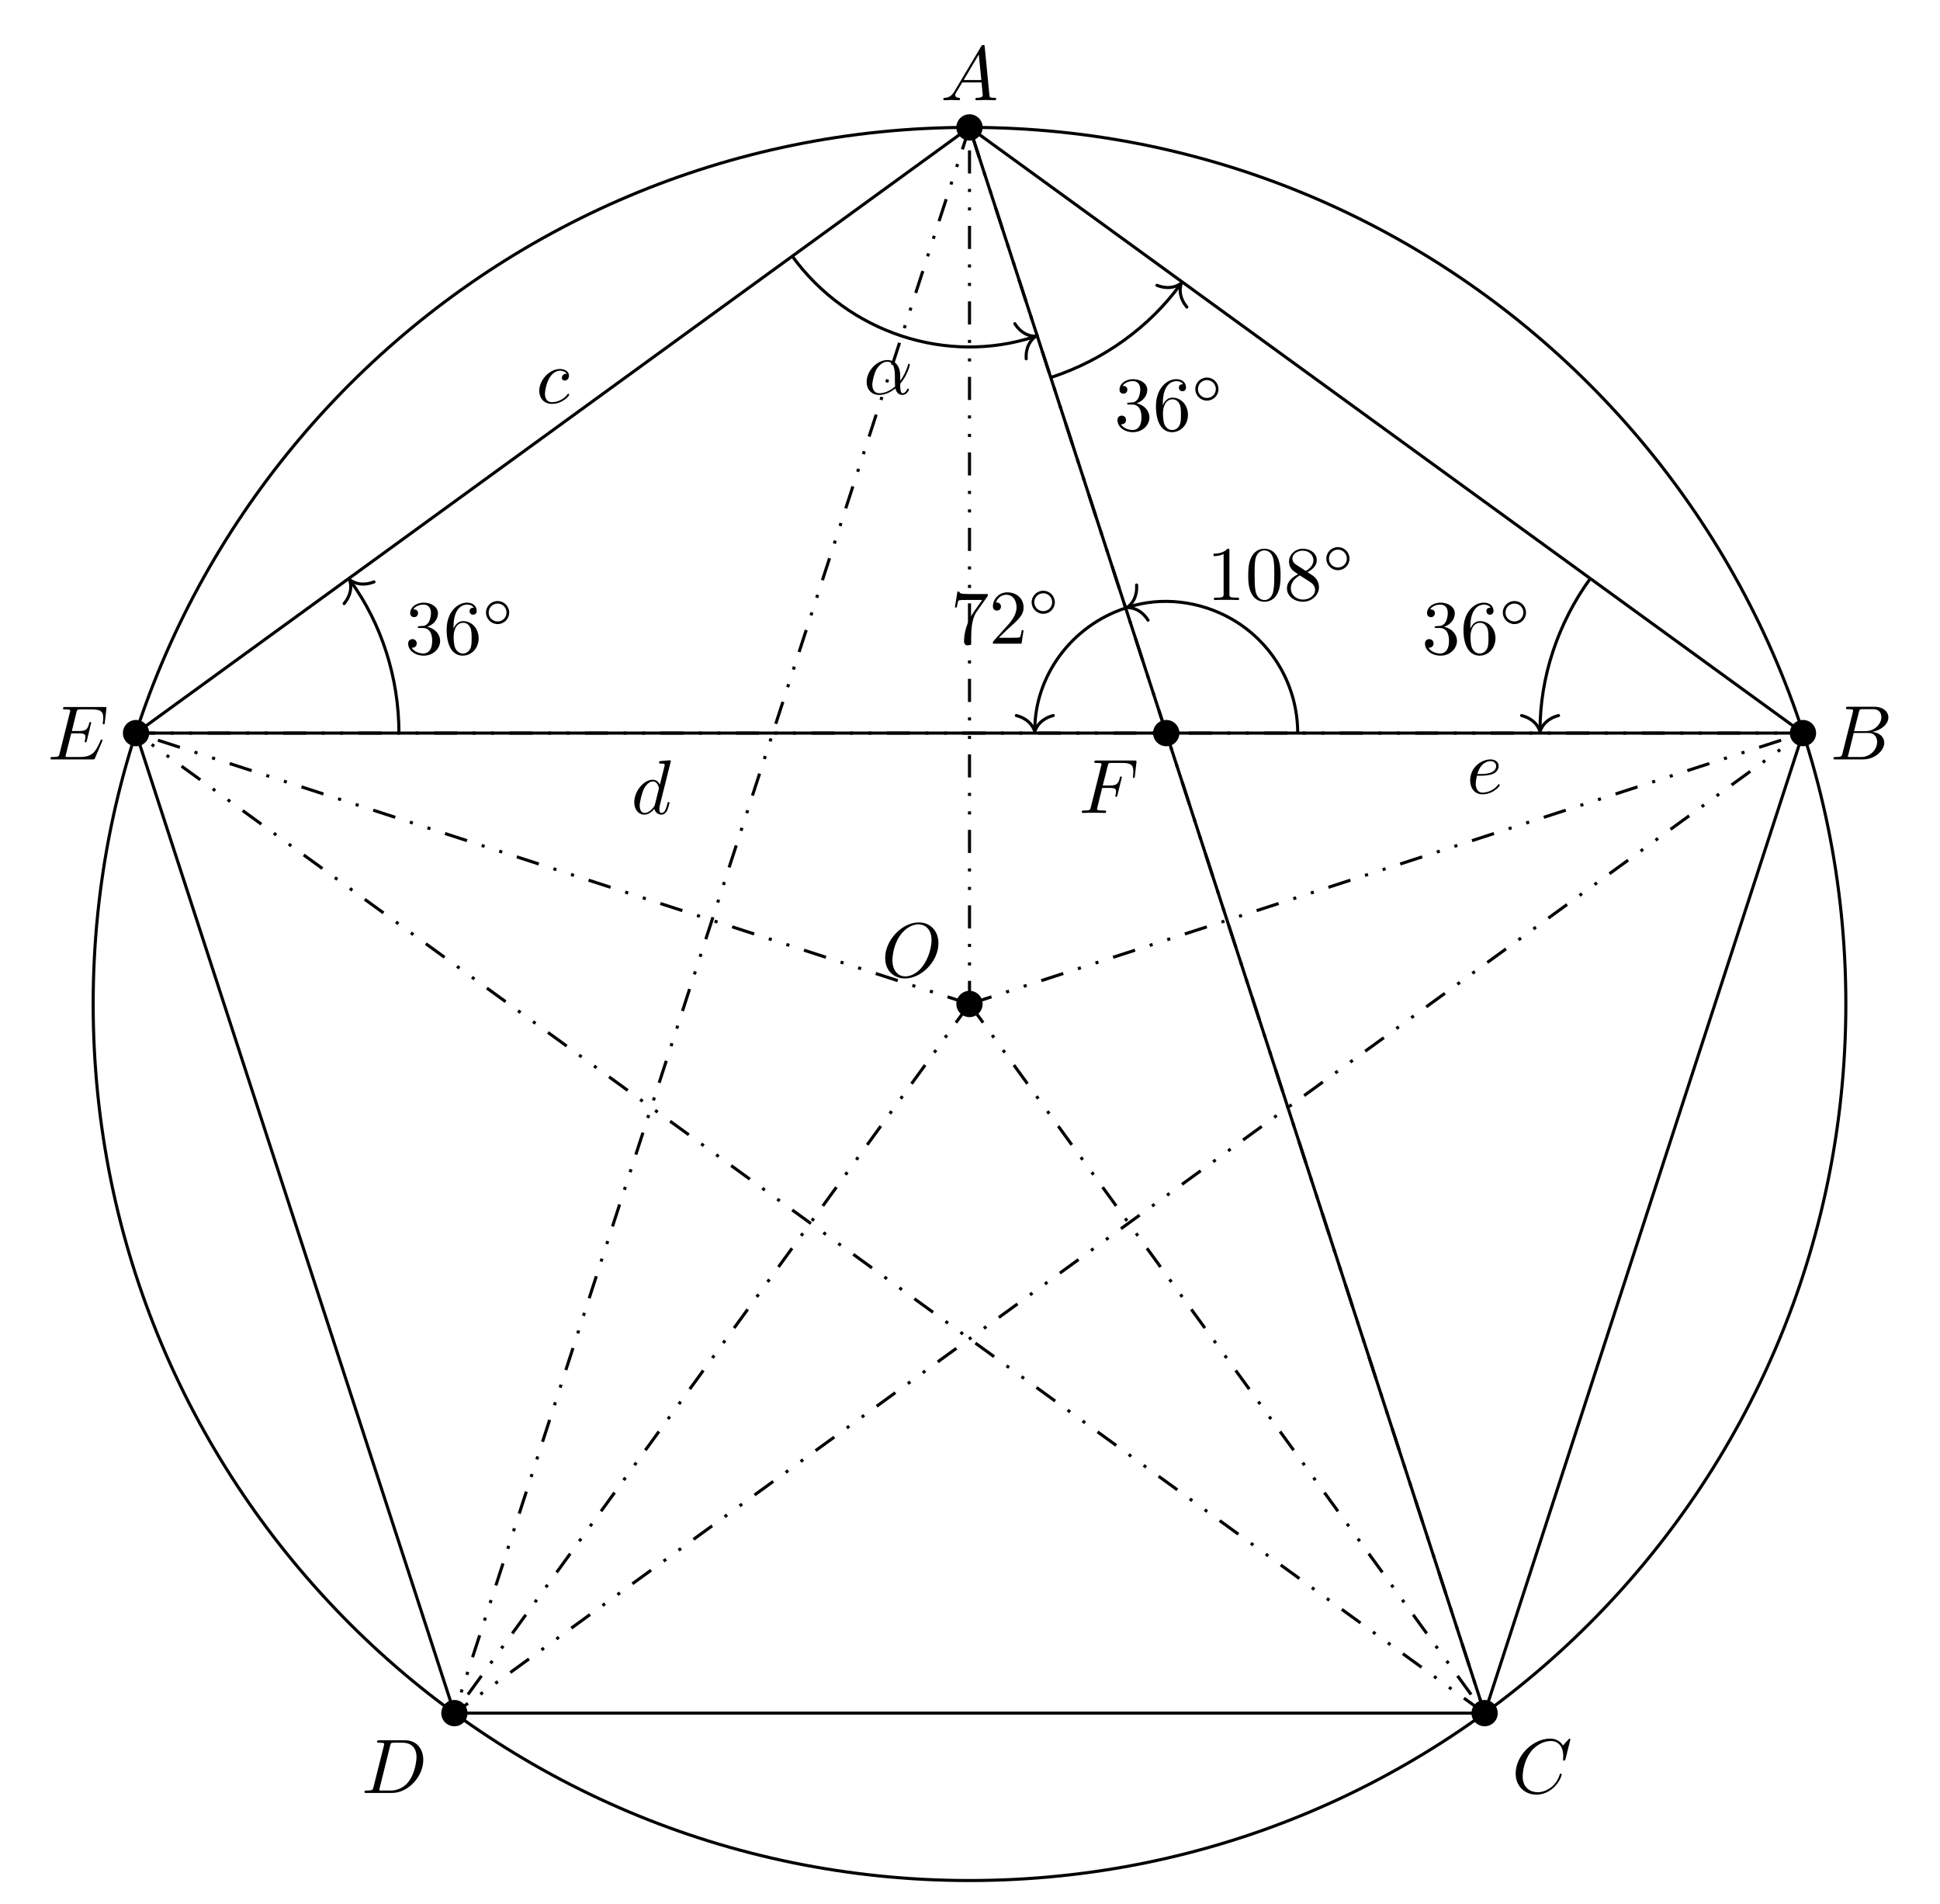
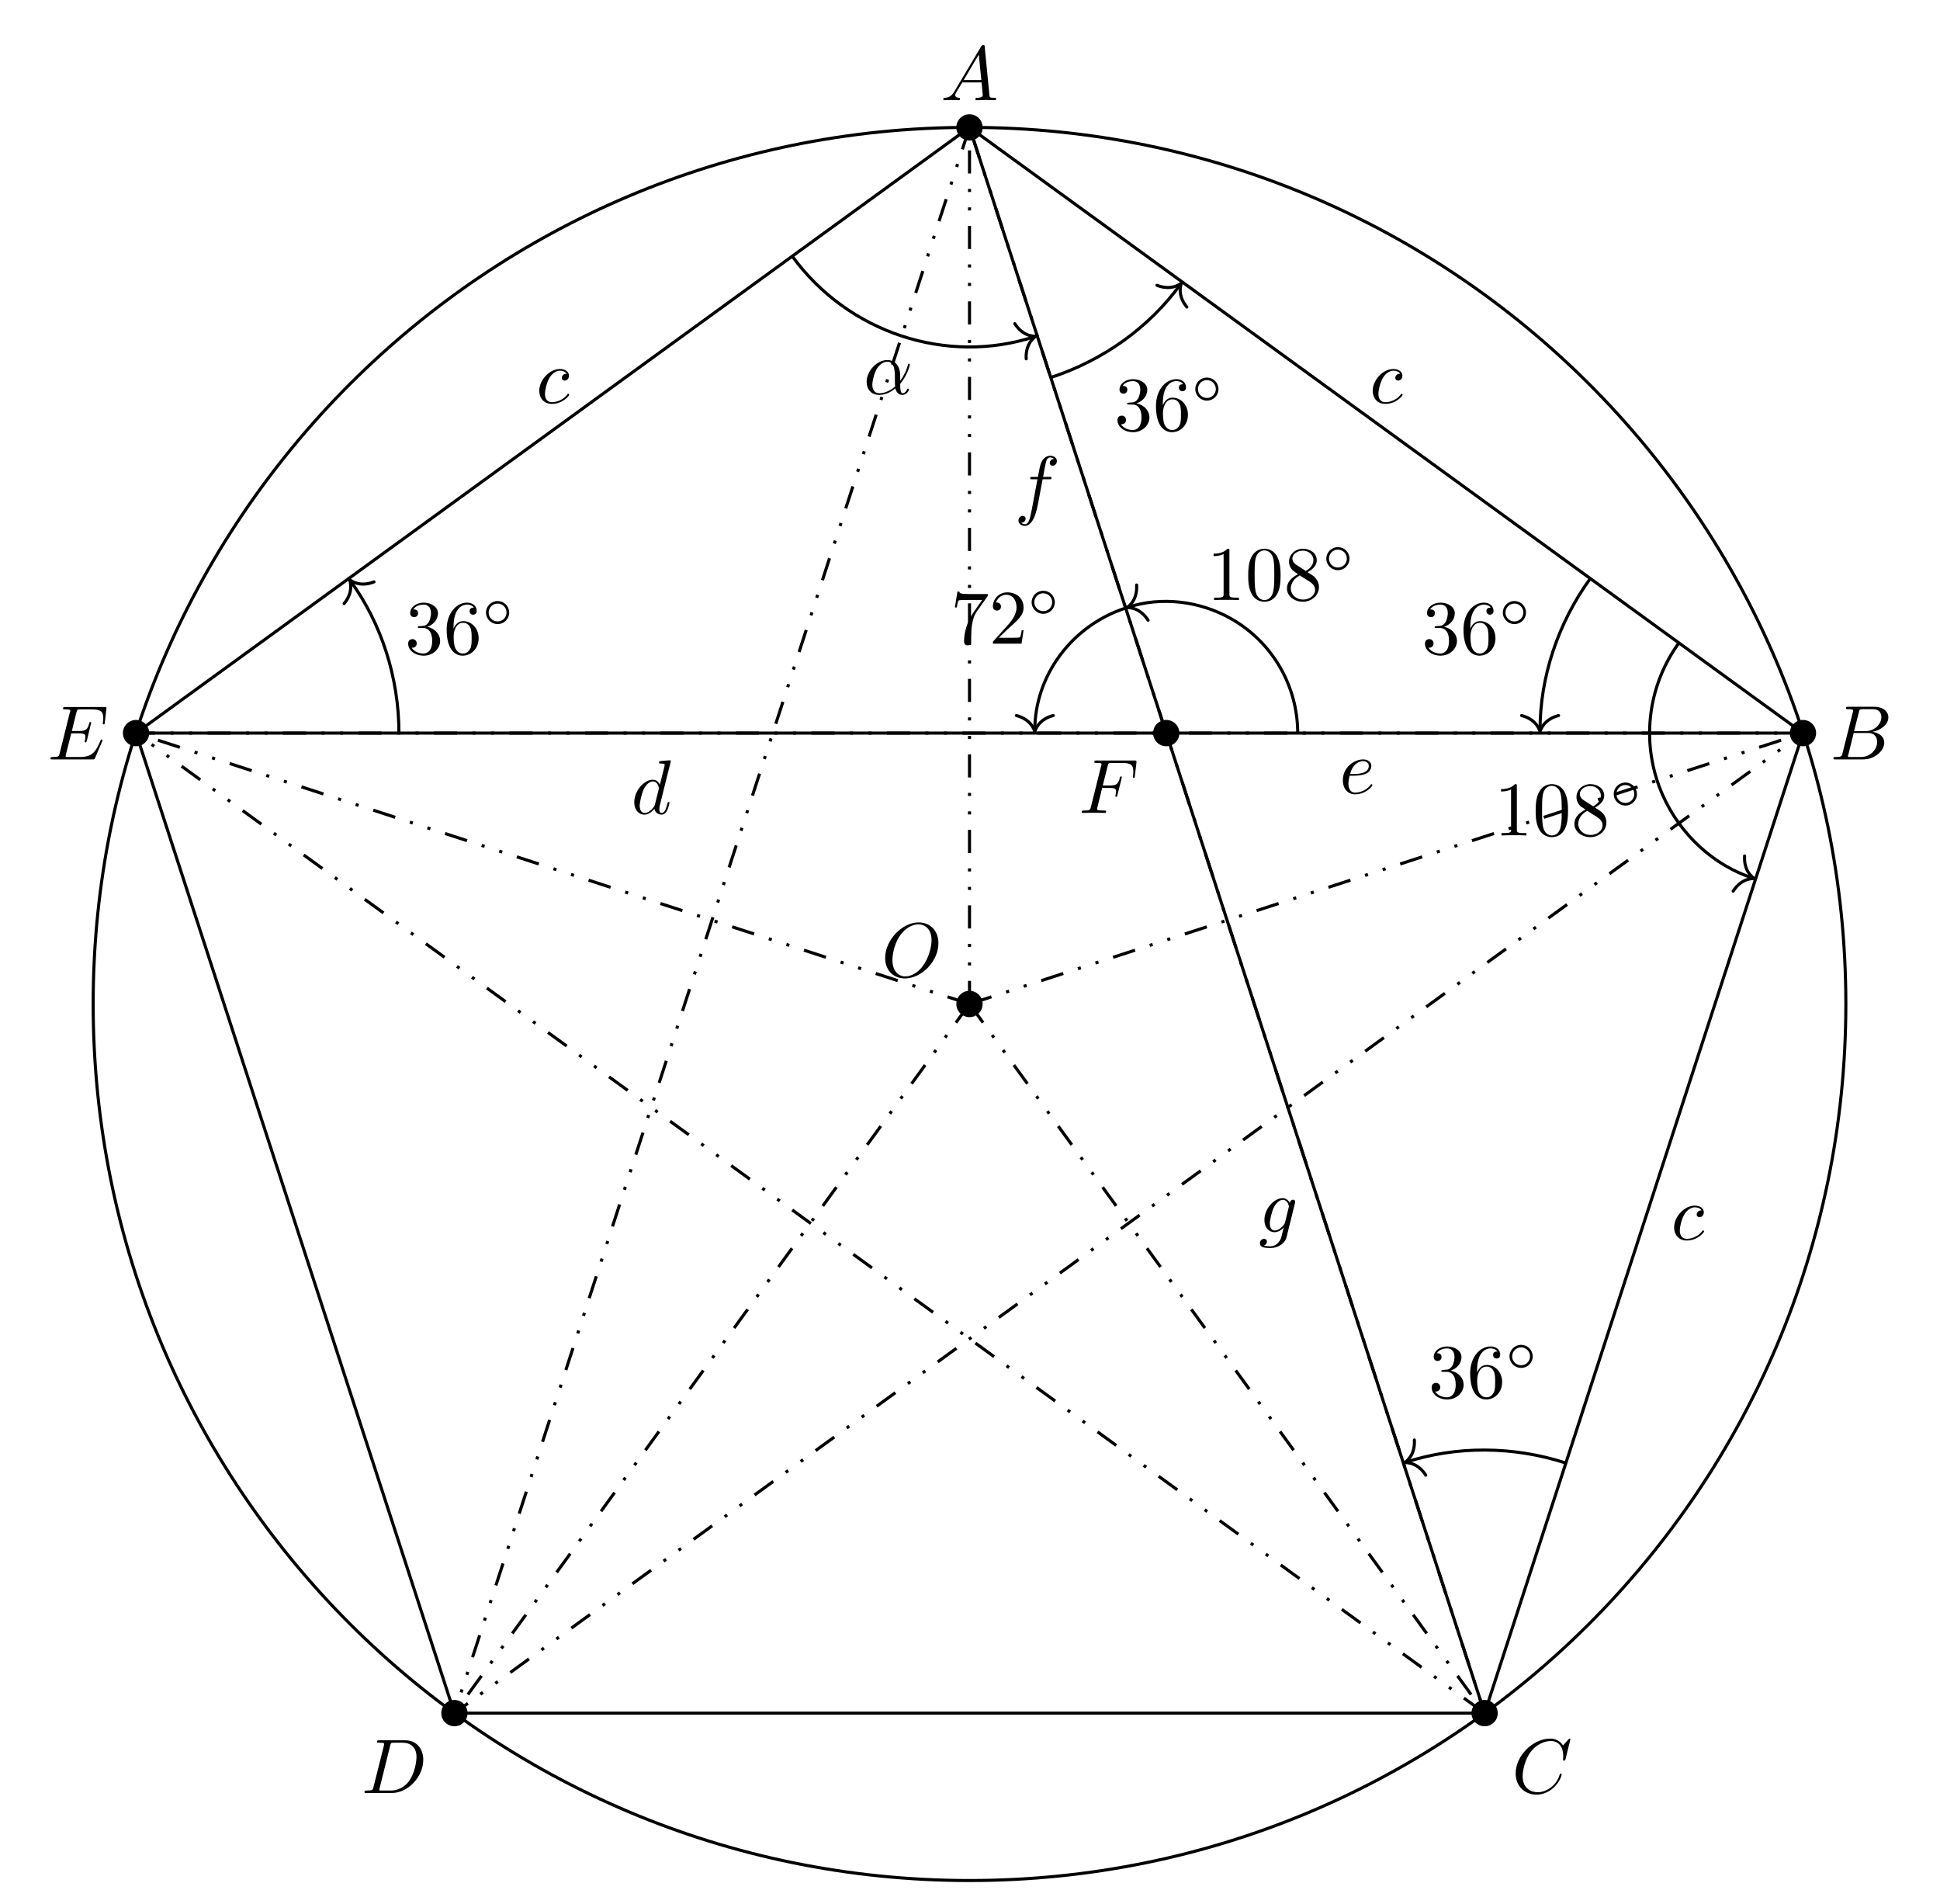
<svg xmlns="http://www.w3.org/2000/svg" xmlns:xlink="http://www.w3.org/1999/xlink" width="251.01pt" height="246.288pt" viewBox="0 0 251.01 246.288">
  <defs>
    <g>
      <g id="glyph-0-0">
        <path d="M 7.375 -4.344 C 7.375 -5.953 6.312 -7.031 4.828 -7.031 C 2.688 -7.031 0.484 -4.766 0.484 -2.438 C 0.484 -0.781 1.609 0.219 3.047 0.219 C 5.156 0.219 7.375 -1.969 7.375 -4.344 Z M 3.094 -0.047 C 2.109 -0.047 1.422 -0.844 1.422 -2.156 C 1.422 -2.609 1.562 -4.062 2.328 -5.219 C 3.016 -6.266 3.984 -6.781 4.781 -6.781 C 5.594 -6.781 6.484 -6.219 6.484 -4.734 C 6.484 -4.016 6.219 -2.469 5.234 -1.234 C 4.75 -0.625 3.938 -0.047 3.094 -0.047 Z M 3.094 -0.047 " />
      </g>
      <g id="glyph-0-1">
        <path d="M 3.016 -3.234 L 3.984 -3.234 C 4.734 -3.234 4.812 -3.078 4.812 -2.797 C 4.812 -2.719 4.812 -2.609 4.75 -2.297 C 4.719 -2.25 4.719 -2.219 4.719 -2.188 C 4.719 -2.109 4.781 -2.078 4.828 -2.078 C 4.938 -2.078 4.938 -2.109 4.984 -2.281 L 5.531 -4.453 C 5.562 -4.562 5.562 -4.578 5.562 -4.609 C 5.562 -4.625 5.547 -4.719 5.438 -4.719 C 5.344 -4.719 5.328 -4.672 5.297 -4.5 C 5.078 -3.734 4.859 -3.547 4 -3.547 L 3.094 -3.547 L 3.734 -6.078 C 3.828 -6.438 3.844 -6.469 4.281 -6.469 L 5.594 -6.469 C 6.812 -6.469 7.047 -6.141 7.047 -5.375 C 7.047 -5.141 7.047 -5.109 7.016 -4.828 C 7 -4.703 7 -4.688 7 -4.656 C 7 -4.609 7.031 -4.531 7.125 -4.531 C 7.234 -4.531 7.234 -4.594 7.25 -4.781 L 7.453 -6.516 C 7.484 -6.781 7.438 -6.781 7.188 -6.781 L 2.297 -6.781 C 2.109 -6.781 2 -6.781 2 -6.578 C 2 -6.469 2.094 -6.469 2.281 -6.469 C 2.656 -6.469 2.938 -6.469 2.938 -6.297 C 2.938 -6.25 2.938 -6.234 2.875 -6.047 L 1.562 -0.781 C 1.469 -0.391 1.453 -0.312 0.656 -0.312 C 0.484 -0.312 0.375 -0.312 0.375 -0.125 C 0.375 0 0.5 0 0.531 0 C 0.812 0 1.562 -0.031 1.844 -0.031 C 2.172 -0.031 3 0 3.328 0 C 3.422 0 3.531 0 3.531 -0.188 C 3.531 -0.266 3.484 -0.297 3.484 -0.297 C 3.453 -0.312 3.422 -0.312 3.203 -0.312 C 2.984 -0.312 2.938 -0.312 2.688 -0.328 C 2.391 -0.359 2.359 -0.406 2.359 -0.531 C 2.359 -0.547 2.359 -0.609 2.406 -0.75 Z M 3.016 -3.234 " />
      </g>
      <g id="glyph-0-2">
        <path d="M 1.781 -1.141 C 1.391 -0.484 1 -0.344 0.562 -0.312 C 0.438 -0.297 0.344 -0.297 0.344 -0.109 C 0.344 -0.047 0.406 0 0.484 0 C 0.75 0 1.062 -0.031 1.328 -0.031 C 1.672 -0.031 2.016 0 2.328 0 C 2.391 0 2.516 0 2.516 -0.188 C 2.516 -0.297 2.438 -0.312 2.359 -0.312 C 2.141 -0.328 1.891 -0.406 1.891 -0.656 C 1.891 -0.781 1.953 -0.891 2.031 -1.031 L 2.797 -2.297 L 5.297 -2.297 C 5.312 -2.094 5.453 -0.734 5.453 -0.641 C 5.453 -0.344 4.938 -0.312 4.734 -0.312 C 4.594 -0.312 4.5 -0.312 4.5 -0.109 C 4.5 0 4.609 0 4.641 0 C 5.047 0 5.469 -0.031 5.875 -0.031 C 6.125 -0.031 6.766 0 7.016 0 C 7.062 0 7.188 0 7.188 -0.203 C 7.188 -0.312 7.094 -0.312 6.953 -0.312 C 6.344 -0.312 6.344 -0.375 6.312 -0.672 L 5.703 -6.891 C 5.688 -7.094 5.688 -7.141 5.516 -7.141 C 5.359 -7.141 5.312 -7.062 5.25 -6.969 Z M 2.984 -2.609 L 4.938 -5.906 L 5.266 -2.609 Z M 2.984 -2.609 " />
      </g>
      <g id="glyph-0-3">
        <path d="M 1.594 -0.781 C 1.5 -0.391 1.469 -0.312 0.688 -0.312 C 0.516 -0.312 0.422 -0.312 0.422 -0.109 C 0.422 0 0.516 0 0.688 0 L 4.25 0 C 5.828 0 7 -1.172 7 -2.156 C 7 -2.875 6.422 -3.453 5.453 -3.562 C 6.484 -3.75 7.531 -4.484 7.531 -5.438 C 7.531 -6.172 6.875 -6.812 5.688 -6.812 L 2.328 -6.812 C 2.141 -6.812 2.047 -6.812 2.047 -6.609 C 2.047 -6.5 2.141 -6.5 2.328 -6.5 C 2.344 -6.5 2.531 -6.5 2.703 -6.484 C 2.875 -6.453 2.969 -6.453 2.969 -6.312 C 2.969 -6.281 2.953 -6.25 2.938 -6.125 Z M 3.094 -3.656 L 3.719 -6.125 C 3.812 -6.469 3.828 -6.5 4.25 -6.5 L 5.547 -6.5 C 6.422 -6.5 6.625 -5.906 6.625 -5.469 C 6.625 -4.594 5.766 -3.656 4.562 -3.656 Z M 2.656 -0.312 C 2.516 -0.312 2.5 -0.312 2.438 -0.312 C 2.328 -0.328 2.297 -0.344 2.297 -0.422 C 2.297 -0.453 2.297 -0.469 2.359 -0.641 L 3.047 -3.422 L 4.922 -3.422 C 5.875 -3.422 6.078 -2.688 6.078 -2.266 C 6.078 -1.281 5.188 -0.312 4 -0.312 Z M 2.656 -0.312 " />
      </g>
      <g id="glyph-0-4">
        <path d="M 7.578 -6.922 C 7.578 -6.953 7.562 -7.031 7.469 -7.031 C 7.438 -7.031 7.422 -7.016 7.312 -6.906 L 6.625 -6.141 C 6.531 -6.281 6.078 -7.031 4.969 -7.031 C 2.734 -7.031 0.5 -4.828 0.5 -2.516 C 0.5 -0.875 1.672 0.219 3.203 0.219 C 4.062 0.219 4.828 -0.172 5.359 -0.641 C 6.281 -1.453 6.453 -2.359 6.453 -2.391 C 6.453 -2.5 6.344 -2.5 6.328 -2.5 C 6.266 -2.5 6.219 -2.469 6.203 -2.391 C 6.109 -2.109 5.875 -1.391 5.188 -0.812 C 4.5 -0.266 3.875 -0.094 3.359 -0.094 C 2.469 -0.094 1.406 -0.609 1.406 -2.156 C 1.406 -2.734 1.609 -4.344 2.609 -5.516 C 3.219 -6.219 4.156 -6.719 5.047 -6.719 C 6.062 -6.719 6.656 -5.953 6.656 -4.797 C 6.656 -4.391 6.625 -4.391 6.625 -4.281 C 6.625 -4.188 6.734 -4.188 6.766 -4.188 C 6.891 -4.188 6.891 -4.203 6.953 -4.391 Z M 7.578 -6.922 " />
      </g>
      <g id="glyph-0-5">
        <path d="M 1.578 -0.781 C 1.484 -0.391 1.469 -0.312 0.672 -0.312 C 0.516 -0.312 0.406 -0.312 0.406 -0.125 C 0.406 0 0.484 0 0.672 0 L 3.984 0 C 6.047 0 8.016 -2.109 8.016 -4.281 C 8.016 -5.688 7.172 -6.812 5.672 -6.812 L 2.328 -6.812 C 2.141 -6.812 2.031 -6.812 2.031 -6.625 C 2.031 -6.5 2.109 -6.5 2.312 -6.5 C 2.438 -6.5 2.625 -6.484 2.734 -6.484 C 2.906 -6.453 2.953 -6.438 2.953 -6.312 C 2.953 -6.281 2.953 -6.25 2.922 -6.125 Z M 3.734 -6.125 C 3.828 -6.469 3.844 -6.5 4.281 -6.5 L 5.344 -6.5 C 6.312 -6.5 7.141 -5.969 7.141 -4.656 C 7.141 -4.172 6.953 -2.531 6.094 -1.438 C 5.812 -1.062 5.031 -0.312 3.797 -0.312 L 2.672 -0.312 C 2.531 -0.312 2.516 -0.312 2.453 -0.312 C 2.359 -0.328 2.328 -0.344 2.328 -0.422 C 2.328 -0.453 2.328 -0.469 2.375 -0.641 Z M 3.734 -6.125 " />
      </g>
      <g id="glyph-0-6">
        <path d="M 7.062 -2.328 C 7.078 -2.375 7.109 -2.438 7.109 -2.469 C 7.109 -2.469 7.109 -2.578 6.984 -2.578 C 6.891 -2.578 6.875 -2.516 6.859 -2.453 C 6.203 -0.984 5.844 -0.312 4.141 -0.312 L 2.688 -0.312 C 2.547 -0.312 2.516 -0.312 2.469 -0.312 C 2.359 -0.328 2.328 -0.344 2.328 -0.422 C 2.328 -0.453 2.328 -0.469 2.375 -0.641 L 3.062 -3.375 L 4.047 -3.375 C 4.891 -3.375 4.891 -3.156 4.891 -2.906 C 4.891 -2.844 4.891 -2.719 4.828 -2.422 C 4.812 -2.375 4.797 -2.344 4.797 -2.312 C 4.797 -2.266 4.828 -2.203 4.922 -2.203 C 5 -2.203 5.031 -2.25 5.078 -2.406 L 5.641 -4.734 C 5.641 -4.797 5.594 -4.844 5.516 -4.844 C 5.438 -4.844 5.406 -4.781 5.391 -4.672 C 5.172 -3.906 5 -3.672 4.078 -3.672 L 3.141 -3.672 L 3.734 -6.078 C 3.828 -6.438 3.844 -6.469 4.281 -6.469 L 5.688 -6.469 C 6.891 -6.469 7.203 -6.188 7.203 -5.359 C 7.203 -5.125 7.203 -5.109 7.156 -4.828 C 7.156 -4.781 7.141 -4.703 7.141 -4.656 C 7.141 -4.609 7.172 -4.531 7.266 -4.531 C 7.375 -4.531 7.391 -4.594 7.406 -4.781 L 7.609 -6.516 C 7.641 -6.781 7.594 -6.781 7.344 -6.781 L 2.297 -6.781 C 2.109 -6.781 2 -6.781 2 -6.578 C 2 -6.469 2.094 -6.469 2.281 -6.469 C 2.656 -6.469 2.938 -6.469 2.938 -6.297 C 2.938 -6.25 2.938 -6.234 2.875 -6.047 L 1.562 -0.781 C 1.469 -0.391 1.453 -0.312 0.656 -0.312 C 0.484 -0.312 0.375 -0.312 0.375 -0.125 C 0.375 0 0.469 0 0.656 0 L 5.828 0 C 6.062 0 6.078 -0.016 6.141 -0.172 Z M 7.062 -2.328 " />
      </g>
      <g id="glyph-0-7">
        <path d="M 3.953 -3.781 C 3.781 -3.781 3.656 -3.781 3.516 -3.656 C 3.344 -3.5 3.328 -3.328 3.328 -3.266 C 3.328 -3.016 3.516 -2.906 3.703 -2.906 C 3.984 -2.906 4.25 -3.156 4.25 -3.547 C 4.25 -4.031 3.781 -4.406 3.078 -4.406 C 1.734 -4.406 0.406 -2.984 0.406 -1.578 C 0.406 -0.672 0.984 0.109 2.031 0.109 C 3.453 0.109 4.281 -0.953 4.281 -1.062 C 4.281 -1.125 4.234 -1.203 4.172 -1.203 C 4.109 -1.203 4.094 -1.172 4.031 -1.094 C 3.25 -0.109 2.156 -0.109 2.047 -0.109 C 1.422 -0.109 1.141 -0.594 1.141 -1.203 C 1.141 -1.609 1.344 -2.578 1.688 -3.188 C 2 -3.766 2.547 -4.188 3.094 -4.188 C 3.422 -4.188 3.812 -4.062 3.953 -3.781 Z M 3.953 -3.781 " />
      </g>
      <g id="glyph-0-8">
        <path d="M 5.141 -6.812 C 5.141 -6.812 5.141 -6.922 5.016 -6.922 C 4.859 -6.922 3.922 -6.828 3.75 -6.812 C 3.672 -6.797 3.609 -6.75 3.609 -6.625 C 3.609 -6.5 3.703 -6.5 3.844 -6.5 C 4.328 -6.5 4.344 -6.438 4.344 -6.328 L 4.312 -6.125 L 3.719 -3.766 C 3.531 -4.141 3.25 -4.406 2.797 -4.406 C 1.641 -4.406 0.406 -2.938 0.406 -1.484 C 0.406 -0.547 0.953 0.109 1.719 0.109 C 1.922 0.109 2.422 0.062 3.016 -0.641 C 3.094 -0.219 3.453 0.109 3.922 0.109 C 4.281 0.109 4.5 -0.125 4.672 -0.438 C 4.828 -0.797 4.969 -1.406 4.969 -1.422 C 4.969 -1.531 4.875 -1.531 4.844 -1.531 C 4.75 -1.531 4.734 -1.484 4.703 -1.344 C 4.531 -0.703 4.359 -0.109 3.953 -0.109 C 3.672 -0.109 3.656 -0.375 3.656 -0.562 C 3.656 -0.812 3.672 -0.875 3.703 -1.047 Z M 3.078 -1.188 C 3.016 -1 3.016 -0.984 2.875 -0.812 C 2.438 -0.266 2.031 -0.109 1.75 -0.109 C 1.25 -0.109 1.109 -0.656 1.109 -1.047 C 1.109 -1.547 1.422 -2.766 1.656 -3.234 C 1.969 -3.812 2.406 -4.188 2.812 -4.188 C 3.453 -4.188 3.594 -3.375 3.594 -3.312 C 3.594 -3.25 3.578 -3.188 3.562 -3.141 Z M 3.078 -1.188 " />
      </g>
      <g id="glyph-0-9">
        <path d="M 1.859 -2.297 C 2.156 -2.297 2.891 -2.328 3.391 -2.531 C 4.094 -2.828 4.141 -3.422 4.141 -3.562 C 4.141 -4 3.766 -4.406 3.078 -4.406 C 1.969 -4.406 0.453 -3.438 0.453 -1.688 C 0.453 -0.672 1.047 0.109 2.031 0.109 C 3.453 0.109 4.281 -0.953 4.281 -1.062 C 4.281 -1.125 4.234 -1.203 4.172 -1.203 C 4.109 -1.203 4.094 -1.172 4.031 -1.094 C 3.25 -0.109 2.156 -0.109 2.047 -0.109 C 1.266 -0.109 1.172 -0.953 1.172 -1.266 C 1.172 -1.391 1.188 -1.688 1.328 -2.297 Z M 1.391 -2.516 C 1.781 -4.031 2.812 -4.188 3.078 -4.188 C 3.531 -4.188 3.812 -3.891 3.812 -3.562 C 3.812 -2.516 2.219 -2.516 1.797 -2.516 Z M 1.391 -2.516 " />
      </g>
      <g id="glyph-0-10">
+         <path d="M 3.656 -3.984 L 4.516 -3.984 C 4.719 -3.984 4.812 -3.984 4.812 -4.188 C 4.812 -4.297 4.719 -4.297 4.547 -4.297 L 3.719 -4.297 L 3.922 -5.438 C 3.969 -5.641 4.109 -6.344 4.172 -6.469 C 4.25 -6.656 4.422 -6.812 4.641 -6.812 C 4.672 -6.812 4.938 -6.812 5.125 -6.625 C 4.688 -6.594 4.578 -6.234 4.578 -6.094 C 4.578 -5.859 4.766 -5.734 4.953 -5.734 C 5.219 -5.734 5.5 -5.969 5.5 -6.344 C 5.5 -6.797 5.047 -7.031 4.641 -7.031 C 4.297 -7.031 3.672 -6.844 3.375 -5.859 C 3.312 -5.656 3.281 -5.547 3.047 -4.297 L 2.359 -4.297 C 2.156 -4.297 2.047 -4.297 2.047 -4.109 C 2.047 -3.984 2.141 -3.984 2.328 -3.984 L 2.984 -3.984 L 2.25 -0.047 C 2.062 0.922 1.891 1.828 1.375 1.828 C 1.328 1.828 1.094 1.828 0.891 1.641 C 1.359 1.609 1.453 1.25 1.453 1.109 C 1.453 0.875 1.266 0.75 1.078 0.75 C 0.812 0.75 0.531 0.984 0.531 1.359 C 0.531 1.797 0.969 2.047 1.375 2.047 C 1.922 2.047 2.328 1.453 2.5 1.078 C 2.828 0.453 3.047 -0.75 3.062 -0.828 Z M 3.656 -3.984 " />
+       </g>
+       <g id="glyph-0-11">
+         <path d="M 4.688 -3.766 C 4.703 -3.812 4.719 -3.875 4.719 -3.938 C 4.719 -4.109 4.609 -4.203 4.438 -4.203 C 4.344 -4.203 4.062 -4.141 4.031 -3.781 C 3.844 -4.141 3.5 -4.406 3.094 -4.406 C 1.969 -4.406 0.734 -3.016 0.734 -1.578 C 0.734 -0.594 1.328 0 2.047 0 C 2.641 0 3.109 -0.469 3.203 -0.578 L 3.219 -0.562 C 3.016 0.312 2.891 0.734 2.891 0.75 C 2.844 0.844 2.516 1.828 1.453 1.828 C 1.266 1.828 0.938 1.812 0.656 1.719 C 0.953 1.641 1.062 1.375 1.062 1.203 C 1.062 1.047 0.953 0.859 0.688 0.859 C 0.469 0.859 0.156 1.031 0.156 1.438 C 0.156 1.844 0.516 2.047 1.469 2.047 C 2.719 2.047 3.438 1.266 3.594 0.672 Z M 3.406 -1.281 C 3.344 -1.016 3.109 -0.766 2.891 -0.578 C 2.688 -0.406 2.375 -0.219 2.078 -0.219 C 1.578 -0.219 1.438 -0.734 1.438 -1.141 C 1.438 -1.609 1.719 -2.797 2 -3.297 C 2.266 -3.781 2.688 -4.188 3.109 -4.188 C 3.766 -4.188 3.906 -3.375 3.906 -3.328 C 3.906 -3.281 3.891 -3.219 3.875 -3.188 Z M 3.406 -1.281 " />
+       </g>
+       <g id="glyph-0-12">
        <path d="M 4.75 -2.359 C 4.75 -3.922 3.828 -4.406 3.094 -4.406 C 1.719 -4.406 0.406 -2.984 0.406 -1.578 C 0.406 -0.641 1 0.109 2.031 0.109 C 2.656 0.109 3.375 -0.125 4.125 -0.734 C 4.25 -0.203 4.578 0.109 5.031 0.109 C 5.562 0.109 5.875 -0.438 5.875 -0.594 C 5.875 -0.672 5.812 -0.703 5.75 -0.703 C 5.688 -0.703 5.656 -0.672 5.625 -0.594 C 5.438 -0.109 5.078 -0.109 5.062 -0.109 C 4.75 -0.109 4.75 -0.891 4.75 -1.125 C 4.75 -1.328 4.75 -1.359 4.859 -1.469 C 5.797 -2.656 6 -3.812 6 -3.812 C 6 -3.844 5.984 -3.922 5.875 -3.922 C 5.781 -3.922 5.781 -3.891 5.734 -3.703 C 5.547 -3.078 5.219 -2.328 4.75 -1.734 Z M 4.094 -0.984 C 3.203 -0.219 2.438 -0.109 2.047 -0.109 C 1.453 -0.109 1.141 -0.562 1.141 -1.203 C 1.141 -1.688 1.406 -2.766 1.719 -3.266 C 2.188 -4 2.734 -4.188 3.078 -4.188 C 4.062 -4.188 4.062 -2.875 4.062 -2.109 C 4.062 -1.734 4.062 -1.156 4.094 -0.984 Z M 4.094 -0.984 " />
      </g>
      <g id="glyph-1-0">
        <path d="M 2.891 -3.516 C 3.703 -3.781 4.281 -4.469 4.281 -5.266 C 4.281 -6.078 3.406 -6.641 2.453 -6.641 C 1.453 -6.641 0.688 -6.047 0.688 -5.281 C 0.688 -4.953 0.906 -4.766 1.203 -4.766 C 1.5 -4.766 1.703 -4.984 1.703 -5.281 C 1.703 -5.766 1.234 -5.766 1.094 -5.766 C 1.391 -6.266 2.047 -6.391 2.406 -6.391 C 2.828 -6.391 3.375 -6.172 3.375 -5.281 C 3.375 -5.156 3.344 -4.578 3.094 -4.141 C 2.797 -3.656 2.453 -3.625 2.203 -3.625 C 2.125 -3.609 1.891 -3.594 1.812 -3.594 C 1.734 -3.578 1.672 -3.562 1.672 -3.469 C 1.672 -3.359 1.734 -3.359 1.906 -3.359 L 2.344 -3.359 C 3.156 -3.359 3.531 -2.688 3.531 -1.703 C 3.531 -0.344 2.844 -0.062 2.406 -0.062 C 1.969 -0.062 1.219 -0.234 0.875 -0.812 C 1.219 -0.766 1.531 -0.984 1.531 -1.359 C 1.531 -1.719 1.266 -1.922 0.984 -1.922 C 0.734 -1.922 0.422 -1.781 0.422 -1.344 C 0.422 -0.438 1.344 0.219 2.438 0.219 C 3.656 0.219 4.562 -0.688 4.562 -1.703 C 4.562 -2.516 3.922 -3.297 2.891 -3.516 Z M 2.891 -3.516 " />
      </g>
      <g id="glyph-1-1">
        <path d="M 1.312 -3.266 L 1.312 -3.516 C 1.312 -6.031 2.547 -6.391 3.062 -6.391 C 3.297 -6.391 3.719 -6.328 3.938 -5.984 C 3.781 -5.984 3.391 -5.984 3.391 -5.547 C 3.391 -5.234 3.625 -5.078 3.844 -5.078 C 4 -5.078 4.312 -5.172 4.312 -5.562 C 4.312 -6.156 3.875 -6.641 3.047 -6.641 C 1.766 -6.641 0.422 -5.359 0.422 -3.156 C 0.422 -0.484 1.578 0.219 2.5 0.219 C 3.609 0.219 4.562 -0.719 4.562 -2.031 C 4.562 -3.297 3.672 -4.25 2.562 -4.25 C 1.891 -4.25 1.516 -3.75 1.312 -3.266 Z M 2.5 -0.062 C 1.875 -0.062 1.578 -0.656 1.516 -0.812 C 1.328 -1.281 1.328 -2.078 1.328 -2.25 C 1.328 -3.031 1.656 -4.031 2.547 -4.031 C 2.719 -4.031 3.172 -4.031 3.484 -3.406 C 3.656 -3.047 3.656 -2.531 3.656 -2.047 C 3.656 -1.562 3.656 -1.062 3.484 -0.703 C 3.188 -0.109 2.734 -0.062 2.5 -0.062 Z M 2.5 -0.062 " />
      </g>
      <g id="glyph-1-2">
        <path d="M 2.938 -6.375 C 2.938 -6.625 2.938 -6.641 2.703 -6.641 C 2.078 -6 1.203 -6 0.891 -6 L 0.891 -5.688 C 1.094 -5.688 1.672 -5.688 2.188 -5.953 L 2.188 -0.781 C 2.188 -0.422 2.156 -0.312 1.266 -0.312 L 0.953 -0.312 L 0.953 0 C 1.297 -0.031 2.156 -0.031 2.562 -0.031 C 2.953 -0.031 3.828 -0.031 4.172 0 L 4.172 -0.312 L 3.859 -0.312 C 2.953 -0.312 2.938 -0.422 2.938 -0.781 Z M 2.938 -6.375 " />
      </g>
      <g id="glyph-1-3">
        <path d="M 4.578 -3.188 C 4.578 -3.984 4.531 -4.781 4.188 -5.516 C 3.734 -6.484 2.906 -6.641 2.5 -6.641 C 1.891 -6.641 1.172 -6.375 0.75 -5.453 C 0.438 -4.766 0.391 -3.984 0.391 -3.188 C 0.391 -2.438 0.422 -1.547 0.844 -0.781 C 1.266 0.016 2 0.219 2.484 0.219 C 3.016 0.219 3.781 0.016 4.219 -0.938 C 4.531 -1.625 4.578 -2.406 4.578 -3.188 Z M 2.484 0 C 2.094 0 1.5 -0.25 1.328 -1.203 C 1.219 -1.797 1.219 -2.719 1.219 -3.312 C 1.219 -3.953 1.219 -4.609 1.297 -5.141 C 1.484 -6.328 2.234 -6.422 2.484 -6.422 C 2.812 -6.422 3.469 -6.234 3.656 -5.25 C 3.766 -4.688 3.766 -3.938 3.766 -3.312 C 3.766 -2.562 3.766 -1.891 3.656 -1.25 C 3.5 -0.297 2.938 0 2.484 0 Z M 2.484 0 " />
      </g>
      <g id="glyph-1-4">
        <path d="M 1.625 -4.562 C 1.172 -4.859 1.125 -5.188 1.125 -5.359 C 1.125 -5.969 1.781 -6.391 2.484 -6.391 C 3.203 -6.391 3.844 -5.875 3.844 -5.156 C 3.844 -4.578 3.453 -4.109 2.859 -3.766 Z M 3.078 -3.609 C 3.797 -3.984 4.281 -4.5 4.281 -5.156 C 4.281 -6.078 3.406 -6.641 2.5 -6.641 C 1.5 -6.641 0.688 -5.906 0.688 -4.969 C 0.688 -4.797 0.703 -4.344 1.125 -3.875 C 1.234 -3.766 1.609 -3.516 1.859 -3.344 C 1.281 -3.047 0.422 -2.5 0.422 -1.5 C 0.422 -0.453 1.438 0.219 2.484 0.219 C 3.609 0.219 4.562 -0.609 4.562 -1.672 C 4.562 -2.031 4.453 -2.484 4.062 -2.906 C 3.875 -3.109 3.719 -3.203 3.078 -3.609 Z M 2.078 -3.188 L 3.312 -2.406 C 3.594 -2.219 4.062 -1.922 4.062 -1.312 C 4.062 -0.578 3.312 -0.062 2.5 -0.062 C 1.641 -0.062 0.922 -0.672 0.922 -1.5 C 0.922 -2.078 1.234 -2.719 2.078 -3.188 Z M 2.078 -3.188 " />
      </g>
      <g id="glyph-1-5">
        <path d="M 4.75 -6.078 C 4.828 -6.188 4.828 -6.203 4.828 -6.422 L 2.406 -6.422 C 1.203 -6.422 1.172 -6.547 1.141 -6.734 L 0.891 -6.734 L 0.562 -4.688 L 0.812 -4.688 C 0.844 -4.844 0.922 -5.469 1.062 -5.594 C 1.125 -5.656 1.906 -5.656 2.031 -5.656 L 4.094 -5.656 C 3.984 -5.5 3.203 -4.406 2.984 -4.078 C 2.078 -2.734 1.75 -1.344 1.75 -0.328 C 1.75 -0.234 1.75 0.219 2.219 0.219 C 2.672 0.219 2.672 -0.234 2.672 -0.328 L 2.672 -0.844 C 2.672 -1.391 2.703 -1.938 2.781 -2.469 C 2.828 -2.703 2.953 -3.562 3.406 -4.172 Z M 4.75 -6.078 " />
      </g>
      <g id="glyph-1-6">
        <path d="M 1.266 -0.766 L 2.328 -1.797 C 3.875 -3.172 4.469 -3.703 4.469 -4.703 C 4.469 -5.844 3.578 -6.641 2.359 -6.641 C 1.234 -6.641 0.5 -5.719 0.5 -4.828 C 0.5 -4.281 1 -4.281 1.031 -4.281 C 1.203 -4.281 1.547 -4.391 1.547 -4.812 C 1.547 -5.062 1.359 -5.328 1.016 -5.328 C 0.938 -5.328 0.922 -5.328 0.891 -5.312 C 1.109 -5.969 1.656 -6.328 2.234 -6.328 C 3.141 -6.328 3.562 -5.516 3.562 -4.703 C 3.562 -3.906 3.078 -3.125 2.516 -2.5 L 0.609 -0.375 C 0.5 -0.266 0.5 -0.234 0.5 0 L 4.203 0 L 4.469 -1.734 L 4.234 -1.734 C 4.172 -1.438 4.109 -1 4 -0.844 C 3.938 -0.766 3.281 -0.766 3.062 -0.766 Z M 1.266 -0.766 " />
      </g>
      <g id="glyph-2-0">
        <path d="M 3.531 -1.734 C 3.531 -2.578 2.859 -3.234 2.031 -3.234 C 1.203 -3.234 0.531 -2.562 0.531 -1.75 C 0.531 -0.906 1.219 -0.25 2.031 -0.25 C 2.875 -0.25 3.531 -0.922 3.531 -1.734 Z M 2.031 -0.594 C 1.375 -0.594 0.875 -1.125 0.875 -1.734 C 0.875 -2.391 1.391 -2.906 2.031 -2.906 C 2.688 -2.906 3.188 -2.375 3.188 -1.75 C 3.188 -1.094 2.672 -0.594 2.031 -0.594 Z M 2.031 -0.594 " />
      </g>
    </g>
    <clipPath id="clip-0">
      <path clip-rule="nonzero" d="M 6 10 L 245 10 L 245 246.289 L 6 246.289 Z M 6 10 " />
    </clipPath>
  </defs>
  <g clip-path="url(#clip-0)">
    <path fill="none" stroke-width="0.399" stroke-linecap="butt" stroke-linejoin="miter" stroke="rgb(0%, 0%, 0%)" stroke-opacity="1" stroke-miterlimit="10" d="M 113.387 0.001 C 113.387 62.622 62.621 113.388 0 113.388 C -62.625 113.388 -113.386 62.622 -113.386 0.001 C -113.386 -62.624 -62.625 -113.386 0 -113.386 C 62.621 -113.386 113.387 -62.624 113.387 0.001 Z M 113.387 0.001 " transform="matrix(1, 0, 0, -1, 125.441, 129.868)" />
  </g>
  <path fill="none" stroke-width="0.399" stroke-linecap="butt" stroke-linejoin="miter" stroke="rgb(0%, 0%, 0%)" stroke-opacity="1" stroke-miterlimit="10" d="M 0 113.388 L -107.839 35.04 L -66.648 -91.734 L 66.649 -91.734 L 107.84 35.04 Z M 0 113.388 " transform="matrix(1, 0, 0, -1, 125.441, 129.868)" />
  <path fill="none" stroke-width="0.399" stroke-linecap="butt" stroke-linejoin="miter" stroke="rgb(0%, 0%, 0%)" stroke-opacity="1" stroke-dasharray="2.989 1.993 0.399 1.993 0.399 1.993" stroke-miterlimit="10" d="M 0 0.001 L 0 113.388 " transform="matrix(1, 0, 0, -1, 125.441, 129.868)" />
  <path fill="none" stroke-width="0.399" stroke-linecap="butt" stroke-linejoin="miter" stroke="rgb(0%, 0%, 0%)" stroke-opacity="1" stroke-dasharray="2.989 1.993 0.399 1.993 0.399 1.993" stroke-miterlimit="10" d="M 0 0.001 L -107.839 35.04 " transform="matrix(1, 0, 0, -1, 125.441, 129.868)" />
  <path fill="none" stroke-width="0.399" stroke-linecap="butt" stroke-linejoin="miter" stroke="rgb(0%, 0%, 0%)" stroke-opacity="1" stroke-dasharray="2.989 1.993 0.399 1.993 0.399 1.993" stroke-miterlimit="10" d="M 0 0.001 L -66.648 -91.734 " transform="matrix(1, 0, 0, -1, 125.441, 129.868)" />
  <path fill="none" stroke-width="0.399" stroke-linecap="butt" stroke-linejoin="miter" stroke="rgb(0%, 0%, 0%)" stroke-opacity="1" stroke-dasharray="2.989 1.993 0.399 1.993 0.399 1.993" stroke-miterlimit="10" d="M 0 0.001 L 66.649 -91.734 " transform="matrix(1, 0, 0, -1, 125.441, 129.868)" />
  <path fill="none" stroke-width="0.399" stroke-linecap="butt" stroke-linejoin="miter" stroke="rgb(0%, 0%, 0%)" stroke-opacity="1" stroke-dasharray="2.989 1.993 0.399 1.993 0.399 1.993" stroke-miterlimit="10" d="M 0 0.001 L 107.84 35.04 " transform="matrix(1, 0, 0, -1, 125.441, 129.868)" />
  <path fill="none" stroke-width="0.399" stroke-linecap="butt" stroke-linejoin="miter" stroke="rgb(0%, 0%, 0%)" stroke-opacity="1" stroke-dasharray="2.989 1.993 0.399 1.993 0.399 1.993" stroke-miterlimit="10" d="M 0 113.388 L -66.648 -91.734 L 107.84 35.04 L -107.839 35.04 L 66.649 -91.734 Z M 0 113.388 " transform="matrix(1, 0, 0, -1, 125.441, 129.868)" />
  <path fill="none" stroke-width="0.399" stroke-linecap="butt" stroke-linejoin="miter" stroke="rgb(0%, 0%, 0%)" stroke-opacity="1" stroke-miterlimit="10" d="M 107.84 35.04 L -107.839 35.04 " transform="matrix(1, 0, 0, -1, 125.441, 129.868)" />
  <path fill="none" stroke-width="0.399" stroke-linecap="butt" stroke-linejoin="miter" stroke="rgb(0%, 0%, 0%)" stroke-opacity="1" stroke-miterlimit="10" d="M 0 113.388 L 66.649 -91.734 " transform="matrix(1, 0, 0, -1, 125.441, 129.868)" />
  <path fill-rule="nonzero" fill="rgb(0%, 0%, 0%)" fill-opacity="1" d="M 127.141 129.867 C 127.141 128.93 126.379 128.168 125.441 128.168 C 124.5 128.168 123.738 128.93 123.738 129.867 C 123.738 130.809 124.5 131.57 125.441 131.57 C 126.379 131.57 127.141 130.809 127.141 129.867 Z M 127.141 129.867 " />
  <path fill-rule="nonzero" fill="rgb(0%, 0%, 0%)" fill-opacity="1" d="M 152.598 94.828 C 152.598 93.891 151.836 93.129 150.898 93.129 C 149.957 93.129 149.195 93.891 149.195 94.828 C 149.195 95.77 149.957 96.531 150.898 96.531 C 151.836 96.531 152.598 95.77 152.598 94.828 Z M 152.598 94.828 " />
  <path fill-rule="nonzero" fill="rgb(0%, 0%, 0%)" fill-opacity="1" d="M 127.141 16.48 C 127.141 15.543 126.379 14.781 125.441 14.781 C 124.5 14.781 123.738 15.543 123.738 16.48 C 123.738 17.422 124.5 18.18 125.441 18.18 C 126.379 18.18 127.141 17.422 127.141 16.48 Z M 127.141 16.48 " />
  <path fill-rule="nonzero" fill="rgb(0%, 0%, 0%)" fill-opacity="1" d="M 19.305 94.828 C 19.305 93.891 18.543 93.129 17.602 93.129 C 16.664 93.129 15.902 93.891 15.902 94.828 C 15.902 95.77 16.664 96.531 17.602 96.531 C 18.543 96.531 19.305 95.77 19.305 94.828 Z M 19.305 94.828 " />
  <path fill-rule="nonzero" fill="rgb(0%, 0%, 0%)" fill-opacity="1" d="M 60.496 221.602 C 60.496 220.66 59.734 219.898 58.793 219.898 C 57.855 219.898 57.094 220.66 57.094 221.602 C 57.094 222.539 57.855 223.301 58.793 223.301 C 59.734 223.301 60.496 222.539 60.496 221.602 Z M 60.496 221.602 " />
  <path fill-rule="nonzero" fill="rgb(0%, 0%, 0%)" fill-opacity="1" d="M 193.789 221.602 C 193.789 220.66 193.027 219.898 192.09 219.898 C 191.148 219.898 190.387 220.66 190.387 221.602 C 190.387 222.539 191.148 223.301 192.09 223.301 C 193.027 223.301 193.789 222.539 193.789 221.602 Z M 193.789 221.602 " />
  <path fill-rule="nonzero" fill="rgb(0%, 0%, 0%)" fill-opacity="1" d="M 234.98 94.828 C 234.98 93.891 234.219 93.129 233.281 93.129 C 232.34 93.129 231.578 93.891 231.578 94.828 C 231.578 95.77 232.34 96.531 233.281 96.531 C 234.219 96.531 234.98 95.77 234.98 94.828 Z M 234.98 94.828 " />
  <g fill="rgb(0%, 0%, 0%)" fill-opacity="1">
    <use xlink:href="#glyph-0-0" x="114.045" y="126.349" />
  </g>
  <g fill="rgb(0%, 0%, 0%)" fill-opacity="1">
    <use xlink:href="#glyph-0-1" x="139.587" y="105.157" />
  </g>
  <g fill="rgb(0%, 0%, 0%)" fill-opacity="1">
    <use xlink:href="#glyph-0-2" x="121.705" y="12.963" />
  </g>
  <g fill="rgb(0%, 0%, 0%)" fill-opacity="1">
    <use xlink:href="#glyph-0-3" x="236.798" y="98.234" />
  </g>
  <g fill="rgb(0%, 0%, 0%)" fill-opacity="1">
    <use xlink:href="#glyph-0-4" x="195.607" y="231.927" />
  </g>
  <g fill="rgb(0%, 0%, 0%)" fill-opacity="1">
    <use xlink:href="#glyph-0-5" x="46.75" y="231.927" />
  </g>
  <g fill="rgb(0%, 0%, 0%)" fill-opacity="1">
    <use xlink:href="#glyph-0-6" x="6.155" y="98.234" />
  </g>
  <g fill="rgb(0%, 0%, 0%)" fill-opacity="1">
    <use xlink:href="#glyph-0-7" x="69.367" y="52.136" />
  </g>
  <g fill="rgb(0%, 0%, 0%)" fill-opacity="1">
+     <use xlink:href="#glyph-0-7" x="177.204" y="52.136" />
+   </g>
+   <g fill="rgb(0%, 0%, 0%)" fill-opacity="1">
+     <use xlink:href="#glyph-0-7" x="216.202" y="160.359" />
+   </g>
+   <g fill="rgb(0%, 0%, 0%)" fill-opacity="1">
    <use xlink:href="#glyph-0-8" x="81.658" y="105.268" />
  </g>
  <g fill="rgb(0%, 0%, 0%)" fill-opacity="1">
-     <use xlink:href="#glyph-0-9" x="189.768" y="102.639" />
+     <use xlink:href="#glyph-0-9" x="173.292" y="102.639" />
+   </g>
+   <g fill="rgb(0%, 0%, 0%)" fill-opacity="1">
+     <use xlink:href="#glyph-0-10" x="131.245" y="65.982" />
+   </g>
+   <g fill="rgb(0%, 0%, 0%)" fill-opacity="1">
+     <use xlink:href="#glyph-0-11" x="162.863" y="159.391" />
  </g>
  <path fill="none" stroke-width="0.399" stroke-linecap="butt" stroke-linejoin="miter" stroke="rgb(0%, 0%, 0%)" stroke-opacity="1" stroke-miterlimit="10" d="M -73.824 35.04 C -73.824 42.22 -76.097 49.223 -80.086 54.712 " transform="matrix(1, 0, 0, -1, 125.441, 129.868)" />
  <path fill="none" stroke-width="0.399" stroke-linecap="round" stroke-linejoin="round" stroke="rgb(0%, 0%, 0%)" stroke-opacity="1" stroke-miterlimit="10" d="M -2.072 2.39 C -1.694 0.957 -0.849 0.28 0.001 0 C -0.85 -0.28 -1.693 -0.956 -2.073 -2.389 " transform="matrix(-0.58777, -0.809, -0.809, 0.58777, 45.23922, 74.99662)" />
  <g fill="rgb(0%, 0%, 0%)" fill-opacity="1">
    <use xlink:href="#glyph-1-0" x="52.388" y="84.595" />
    <use xlink:href="#glyph-1-1" x="57.369" y="84.595" />
  </g>
  <g fill="rgb(0%, 0%, 0%)" fill-opacity="1">
    <use xlink:href="#glyph-2-0" x="62.351" y="80.98" />
  </g>
  <path fill="none" stroke-width="0.399" stroke-linecap="butt" stroke-linejoin="miter" stroke="rgb(0%, 0%, 0%)" stroke-opacity="1" stroke-miterlimit="10" d="M 80.321 55.032 C 76.098 49.223 73.821 42.22 73.821 35.438 " transform="matrix(1, 0, 0, -1, 125.441, 129.868)" />
  <path fill="none" stroke-width="0.399" stroke-linecap="round" stroke-linejoin="round" stroke="rgb(0%, 0%, 0%)" stroke-opacity="1" stroke-miterlimit="10" d="M -2.071 2.393 C -1.692 0.955 -0.849 0.279 -0.001 -0.002 C -0.849 -0.279 -1.692 -0.955 -2.071 -2.392 " transform="matrix(0, 1, 1, 0, 199.2635, 94.62975)" />
  <g fill="rgb(0%, 0%, 0%)" fill-opacity="1">
    <use xlink:href="#glyph-1-0" x="183.951" y="84.595" />
    <use xlink:href="#glyph-1-1" x="188.932" y="84.595" />
  </g>
  <g fill="rgb(0%, 0%, 0%)" fill-opacity="1">
    <use xlink:href="#glyph-2-0" x="193.914" y="80.98" />
  </g>
  <path fill="none" stroke-width="0.399" stroke-linecap="butt" stroke-linejoin="miter" stroke="rgb(0%, 0%, 0%)" stroke-opacity="1" stroke-miterlimit="10" d="M 10.512 81.036 C 17.34 83.255 23.297 87.583 27.286 93.071 " transform="matrix(1, 0, 0, -1, 125.441, 129.868)" />
  <path fill="none" stroke-width="0.399" stroke-linecap="round" stroke-linejoin="round" stroke="rgb(0%, 0%, 0%)" stroke-opacity="1" stroke-miterlimit="10" d="M -2.072 2.391 C -1.695 0.956 -0.851 0.279 -0.001 -0.001 C -0.851 -0.28 -1.693 -0.955 -2.074 -2.391 " transform="matrix(0.58777, -0.809, -0.809, -0.58777, 152.8436, 36.63555)" />
  <g fill="rgb(0%, 0%, 0%)" fill-opacity="1">
    <use xlink:href="#glyph-1-0" x="144.162" y="55.687" />
    <use xlink:href="#glyph-1-1" x="149.143" y="55.687" />
  </g>
  <g fill="rgb(0%, 0%, 0%)" fill-opacity="1">
    <use xlink:href="#glyph-2-0" x="154.124" y="52.072" />
+   </g>
+   <path fill="none" stroke-width="0.399" stroke-linecap="butt" stroke-linejoin="miter" stroke="rgb(0%, 0%, 0%)" stroke-opacity="1" stroke-miterlimit="10" d="M 77.157 -59.382 C 70.329 -57.163 62.965 -57.163 56.516 -59.257 " transform="matrix(1, 0, 0, -1, 125.441, 129.868)" />
+   <path fill="none" stroke-width="0.399" stroke-linecap="round" stroke-linejoin="round" stroke="rgb(0%, 0%, 0%)" stroke-opacity="1" stroke-miterlimit="10" d="M -2.073 2.39 C -1.693 0.956 -0.849 0.279 0.001 -0.001 C -0.85 -0.279 -1.694 -0.957 -2.074 -2.391 " transform="matrix(-0.95107, 0.30899, 0.30899, 0.95107, 181.7665, 189.1881)" />
+   <g fill="rgb(0%, 0%, 0%)" fill-opacity="1">
+     <use xlink:href="#glyph-1-0" x="184.816" y="180.81" />
+     <use xlink:href="#glyph-1-1" x="189.797" y="180.81" />
+   </g>
+   <g fill="rgb(0%, 0%, 0%)" fill-opacity="1">
+     <use xlink:href="#glyph-2-0" x="194.778" y="177.195" />
  </g>
  <path fill="none" stroke-width="0.399" stroke-linecap="butt" stroke-linejoin="miter" stroke="rgb(0%, 0%, 0%)" stroke-opacity="1" stroke-miterlimit="10" d="M 42.465 35.04 C 42.465 41.114 39.223 46.731 33.961 49.77 C 29.786 52.177 24.786 52.704 20.579 51.337 " transform="matrix(1, 0, 0, -1, 125.441, 129.868)" />
  <path fill="none" stroke-width="0.399" stroke-linecap="round" stroke-linejoin="round" stroke="rgb(0%, 0%, 0%)" stroke-opacity="1" stroke-miterlimit="10" d="M -2.074 2.393 C -1.695 0.955 -0.851 0.279 -0.001 -0.002 C -0.851 -0.28 -1.695 -0.955 -2.072 -2.393 " transform="matrix(-0.95105, 0.309, 0.309, 0.95105, 145.8314, 78.59172)" />
  <g fill="rgb(0%, 0%, 0%)" fill-opacity="1">
    <use xlink:href="#glyph-1-2" x="156.131" y="77.62" />
    <use xlink:href="#glyph-1-3" x="161.112" y="77.62" />
    <use xlink:href="#glyph-1-4" x="166.094" y="77.62" />
  </g>
  <g fill="rgb(0%, 0%, 0%)" fill-opacity="1">
    <use xlink:href="#glyph-2-0" x="171.075" y="74.005" />
  </g>
+   <path fill="none" stroke-width="0.399" stroke-linecap="butt" stroke-linejoin="miter" stroke="rgb(0%, 0%, 0%)" stroke-opacity="1" stroke-miterlimit="10" d="M 91.786 46.7 C 87.618 40.966 86.829 33.442 89.711 26.97 C 92 21.833 96.36 17.903 101.329 16.29 " transform="matrix(1, 0, 0, -1, 125.441, 129.868)" />
+   <path fill="none" stroke-width="0.399" stroke-linecap="round" stroke-linejoin="round" stroke="rgb(0%, 0%, 0%)" stroke-opacity="1" stroke-miterlimit="10" d="M -2.073 2.393 C -1.692 0.956 -0.849 0.281 -0.001 -0.002 C -0.852 -0.279 -1.696 -0.955 -2.071 -2.392 " transform="matrix(0.95107, 0.30899, 0.30899, -0.95107, 226.9587, 113.6388)" />
+   <g fill="rgb(0%, 0%, 0%)" fill-opacity="1">
+     <use xlink:href="#glyph-1-2" x="193.322" y="108.071" />
+     <use xlink:href="#glyph-1-3" x="198.303" y="108.071" />
+     <use xlink:href="#glyph-1-4" x="203.285" y="108.071" />
+   </g>
+   <g fill="rgb(0%, 0%, 0%)" fill-opacity="1">
+     <use xlink:href="#glyph-2-0" x="208.266" y="104.455" />
+   </g>
  <path fill="none" stroke-width="0.399" stroke-linecap="butt" stroke-linejoin="miter" stroke="rgb(0%, 0%, 0%)" stroke-opacity="1" stroke-miterlimit="10" d="M 20.2 51.216 C 13.196 48.938 8.45 42.407 8.45 35.438 " transform="matrix(1, 0, 0, -1, 125.441, 129.868)" />
  <path fill="none" stroke-width="0.399" stroke-linecap="round" stroke-linejoin="round" stroke="rgb(0%, 0%, 0%)" stroke-opacity="1" stroke-miterlimit="10" d="M -2.071 2.392 C -1.692 0.954 -0.849 0.279 -0.001 0.001 C -0.849 -0.28 -1.692 -0.956 -2.071 -2.389 " transform="matrix(0, 1, 1, 0, 133.8893, 94.62975)" />
  <g fill="rgb(0%, 0%, 0%)" fill-opacity="1">
    <use xlink:href="#glyph-1-5" x="122.986" y="83.264" />
    <use xlink:href="#glyph-1-6" x="127.967" y="83.264" />
  </g>
  <g fill="rgb(0%, 0%, 0%)" fill-opacity="1">
    <use xlink:href="#glyph-2-0" x="132.949" y="79.649" />
  </g>
  <path fill="none" stroke-width="0.399" stroke-linecap="butt" stroke-linejoin="miter" stroke="rgb(0%, 0%, 0%)" stroke-opacity="1" stroke-miterlimit="10" d="M -22.933 96.727 C -15.714 86.79 -2.918 82.634 8.379 86.305 " transform="matrix(1, 0, 0, -1, 125.441, 129.868)" />
  <path fill="none" stroke-width="0.399" stroke-linecap="round" stroke-linejoin="round" stroke="rgb(0%, 0%, 0%)" stroke-opacity="1" stroke-miterlimit="10" d="M -2.072 2.392 C -1.693 0.954 -0.849 0.278 0.001 0.001 C -0.85 -0.281 -1.694 -0.955 -2.073 -2.389 " transform="matrix(0.95107, -0.30899, -0.30899, -0.95107, 134.0108, 43.50156)" />
  <g fill="rgb(0%, 0%, 0%)" fill-opacity="1">
-     <use xlink:href="#glyph-0-10" x="111.725" y="50.978" />
+     <use xlink:href="#glyph-0-12" x="111.725" y="50.978" />
  </g>
</svg>
